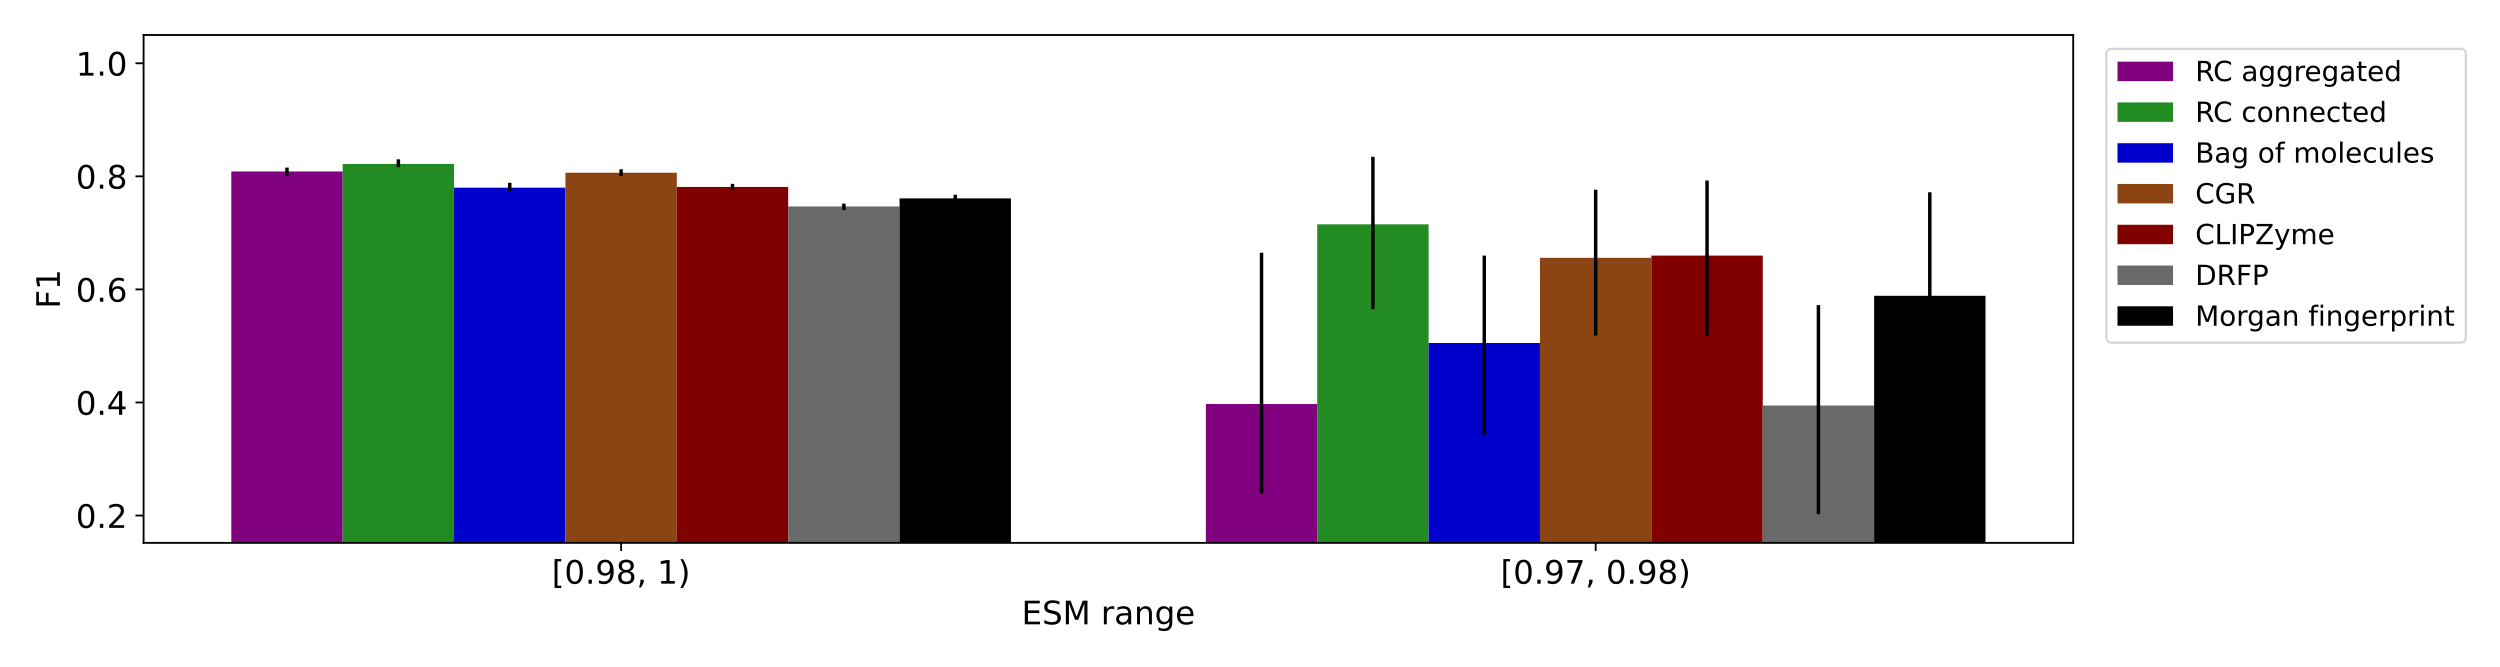
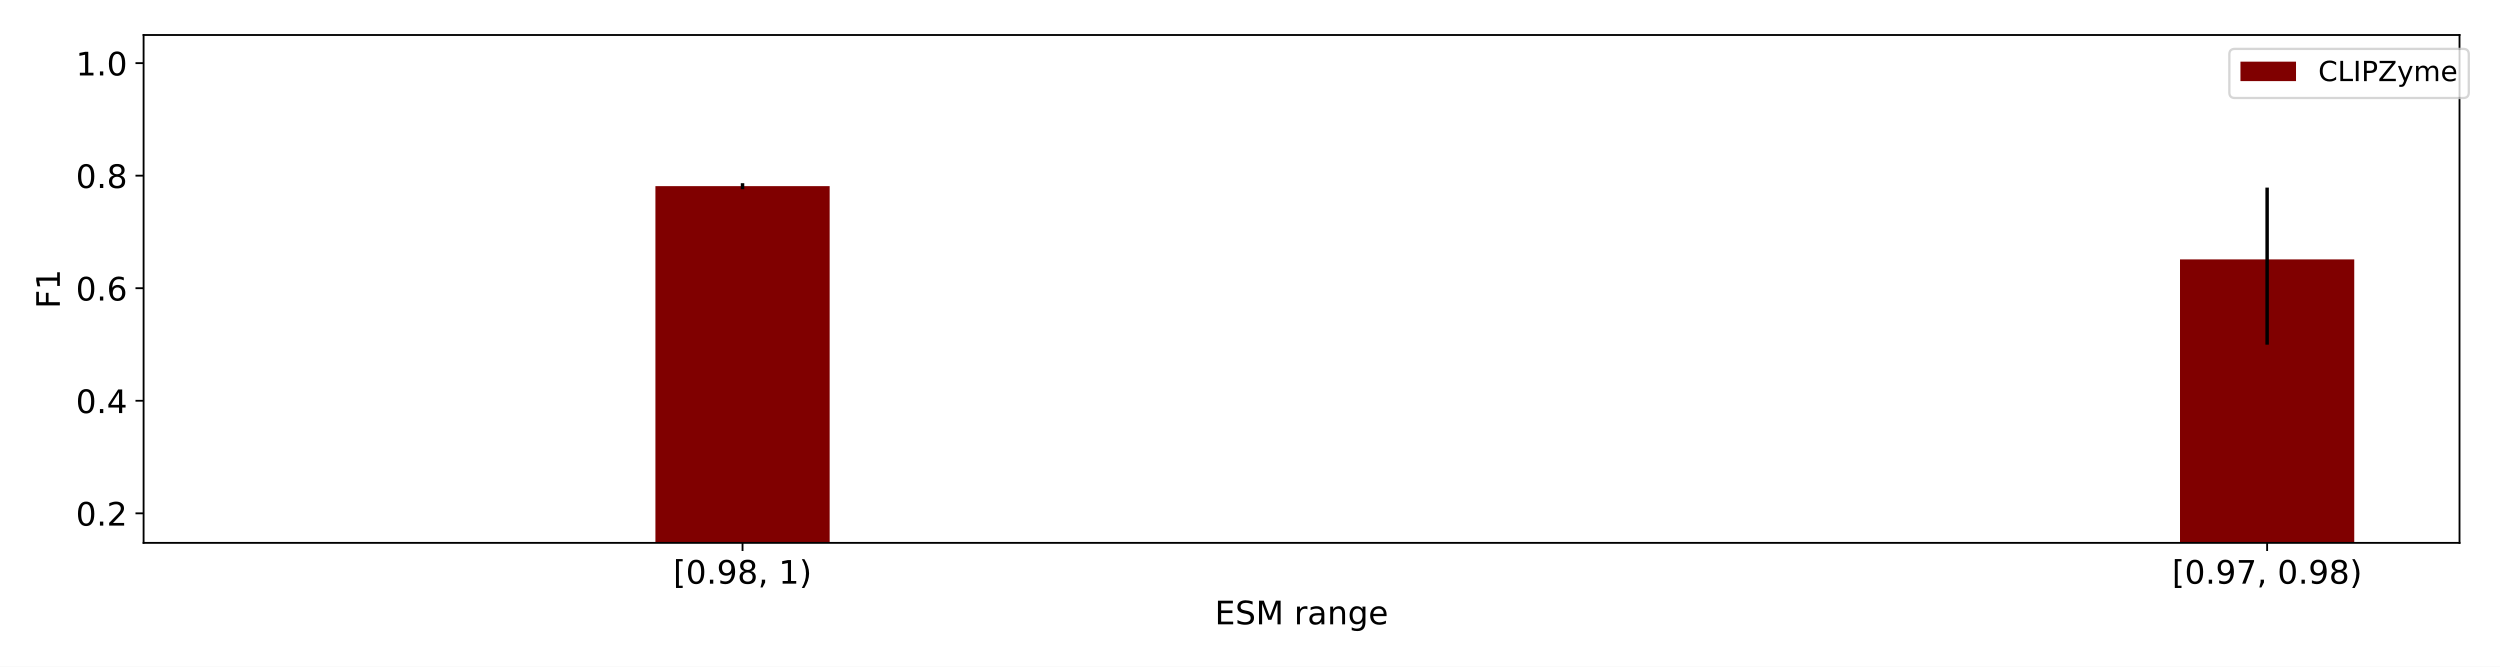
<svg xmlns="http://www.w3.org/2000/svg" xmlns:xlink="http://www.w3.org/1999/xlink" width="1080pt" height="288pt" viewBox="0 0 1080 288" version="1.1">
  <defs>
    <style type="text/css">*{stroke-linejoin: round; stroke-linecap: butt}</style>
  </defs>
  <g id="figure_1">
    <g id="patch_1">
      <path d="M 0 288  L 1080 288  L 1080 0  L 0 0  z " style="fill: #ffffff" />
    </g>
    <g id="axes_1">
      <g id="patch_2">
-         <path d="M 62.03 234.52  L 895.62 234.52  L 895.62 15.12  L 62.03 15.12  z " style="fill: #ffffff" />
+         <path d="M 62.03 234.52  L 1062.51 234.52  L 1062.51 15.12  L 62.03 15.12  z " style="fill: #ffffff" />
      </g>
      <g id="patch_3">
-         <path d="M 520.926 271.56  L 569.04 271.56  L 569.04 174.538  L 520.926 174.538  z " clip-path="url(#p32d109aea0)" style="fill: #800080" />
+         <path d="M 941.762 270.369  L 1017.034 270.369  L 1017.034 112.066  L 941.762 112.066  z " clip-path="url(#pd80693d050)" style="fill: #800000" />
      </g>
      <g id="patch_4">
-         <path d="M 569.04 271.56  L 617.155 271.56  L 617.155 96.899  L 569.04 96.899  z " clip-path="url(#p32d109aea0)" style="fill: #228b22" />
+         <path d="M 283.139 270.369  L 358.41 270.369  L 358.41 80.423  L 283.139 80.423  z " clip-path="url(#pd80693d050)" style="fill: #800000" />
      </g>
      <g id="patch_5">
-         <path d="M 617.155 271.56  L 665.27 271.56  L 665.27 148.179  L 617.155 148.179  z " clip-path="url(#p32d109aea0)" style="fill: #0000cd" />
-       </g>
-       <g id="patch_6">
-         <path d="M 665.27 271.56  L 713.385 271.56  L 713.385 111.358  L 665.27 111.358  z " clip-path="url(#p32d109aea0)" style="fill: #8b4513" />
-       </g>
-       <g id="patch_7">
-         <path d="M 713.385 271.56  L 761.5 271.56  L 761.5 110.432  L 713.385 110.432  z " clip-path="url(#p32d109aea0)" style="fill: #800000" />
-       </g>
-       <g id="patch_8">
-         <path d="M 761.5 271.56  L 809.615 271.56  L 809.615 175.182  L 761.5 175.182  z " clip-path="url(#p32d109aea0)" style="fill: #696969" />
-       </g>
-       <g id="patch_9">
-         <path d="M 809.615 271.56  L 857.73 271.56  L 857.73 127.785  L 809.615 127.785  z " clip-path="url(#p32d109aea0)" />
-       </g>
-       <g id="patch_10">
-         <path d="M 99.92 271.56  L 148.035 271.56  L 148.035 74.065  L 99.92 74.065  z " clip-path="url(#p32d109aea0)" style="fill: #800080" />
-       </g>
-       <g id="patch_11">
-         <path d="M 148.035 271.56  L 196.15 271.56  L 196.15 70.805  L 148.035 70.805  z " clip-path="url(#p32d109aea0)" style="fill: #228b22" />
-       </g>
-       <g id="patch_12">
-         <path d="M 196.15 271.56  L 244.265 271.56  L 244.265 81.072  L 196.15 81.072  z " clip-path="url(#p32d109aea0)" style="fill: #0000cd" />
-       </g>
-       <g id="patch_13">
-         <path d="M 244.265 271.56  L 292.38 271.56  L 292.38 74.625  L 244.265 74.625  z " clip-path="url(#p32d109aea0)" style="fill: #8b4513" />
-       </g>
-       <g id="patch_14">
-         <path d="M 292.38 271.56  L 340.495 271.56  L 340.495 80.754  L 292.38 80.754  z " clip-path="url(#p32d109aea0)" style="fill: #800000" />
-       </g>
-       <g id="patch_15">
-         <path d="M 340.495 271.56  L 388.61 271.56  L 388.61 89.184  L 340.495 89.184  z " clip-path="url(#p32d109aea0)" style="fill: #696969" />
-       </g>
-       <g id="patch_16">
-         <path d="M 388.61 271.56  L 436.724 271.56  L 436.724 85.702  L 388.61 85.702  z " clip-path="url(#p32d109aea0)" />
-       </g>
-       <g id="patch_17">
-         <path d="M 131.997 271.56  L 452.763 271.56  L 452.763 271.56  L 131.997 271.56  z " clip-path="url(#p32d109aea0)" style="fill: #800080" />
-       </g>
-       <g id="patch_18">
-         <path d="M 131.997 271.56  L 452.763 271.56  L 452.763 271.56  L 131.997 271.56  z " clip-path="url(#p32d109aea0)" style="fill: #228b22" />
-       </g>
-       <g id="patch_19">
-         <path d="M 131.997 271.56  L 452.763 271.56  L 452.763 271.56  L 131.997 271.56  z " clip-path="url(#p32d109aea0)" style="fill: #0000cd" />
-       </g>
-       <g id="patch_20">
-         <path d="M 131.997 271.56  L 452.763 271.56  L 452.763 271.56  L 131.997 271.56  z " clip-path="url(#p32d109aea0)" style="fill: #8b4513" />
-       </g>
-       <g id="patch_21">
-         <path d="M 131.997 271.56  L 452.763 271.56  L 452.763 271.56  L 131.997 271.56  z " clip-path="url(#p32d109aea0)" style="fill: #800000" />
-       </g>
-       <g id="patch_22">
-         <path d="M 131.997 271.56  L 452.763 271.56  L 452.763 271.56  L 131.997 271.56  z " clip-path="url(#p32d109aea0)" style="fill: #696969" />
-       </g>
-       <g id="patch_23">
-         <path d="M 131.997 271.56  L 452.763 271.56  L 452.763 271.56  L 131.997 271.56  z " clip-path="url(#p32d109aea0)" />
+         <path d="M 107.506 270.369  L 609.315 270.369  L 609.315 270.369  L 107.506 270.369  z " clip-path="url(#pd80693d050)" style="fill: #800000" />
      </g>
      <g id="matplotlib.axis_1">
        <g id="xtick_1">
          <g id="line2d_1">
            <defs>
-               <path id="mfb087b163b" d="M 0 0  L 0 3.5  " style="stroke: #000000; stroke-width: 0.8" />
-             </defs>
-             <g>
-               <use xlink:href="#mfb087b163b" x="268.322" y="234.52" style="stroke: #000000; stroke-width: 0.8" />
+               <path id="m077a13ff0b" d="M 0 0  L 0 3.5  " style="stroke: #000000; stroke-width: 0.8" />
+             </defs>
+             <g>
+               <use xlink:href="#m077a13ff0b" x="320.775" y="234.52" style="stroke: #000000; stroke-width: 0.8" />
            </g>
          </g>
          <g id="text_1">
-             <g transform="translate(238.3712 252.1578) scale(0.14 -0.14)">
+             <g transform="translate(290.8236 252.1578) scale(0.14 -0.14)">
              <defs>
                <path id="DejaVuSans-5b" d="M 550 4863  L 1875 4863  L 1875 4416  L 1125 4416  L 1125 -397  L 1875 -397  L 1875 -844  L 550 -844  L 550 4863  z " transform="scale(0.015625)" />
                <path id="DejaVuSans-30" d="M 2034 4250  Q 1547 4250 1301 3770  Q 1056 3291 1056 2328  Q 1056 1369 1301 889  Q 1547 409 2034 409  Q 2525 409 2770 889  Q 3016 1369 3016 2328  Q 3016 3291 2770 3770  Q 2525 4250 2034 4250  z M 2034 4750  Q 2819 4750 3233 4129  Q 3647 3509 3647 2328  Q 3647 1150 3233 529  Q 2819 -91 2034 -91  Q 1250 -91 836 529  Q 422 1150 422 2328  Q 422 3509 836 4129  Q 1250 4750 2034 4750  z " transform="scale(0.015625)" />
                <path id="DejaVuSans-2e" d="M 684 794  L 1344 794  L 1344 0  L 684 0  L 684 794  z " transform="scale(0.015625)" />
                <path id="DejaVuSans-39" d="M 703 97  L 703 672  Q 941 559 1184 500  Q 1428 441 1663 441  Q 2288 441 2617 861  Q 2947 1281 2994 2138  Q 2813 1869 2534 1725  Q 2256 1581 1919 1581  Q 1219 1581 811 2004  Q 403 2428 403 3163  Q 403 3881 828 4315  Q 1253 4750 1959 4750  Q 2769 4750 3195 4129  Q 3622 3509 3622 2328  Q 3622 1225 3098 567  Q 2575 -91 1691 -91  Q 1453 -91 1209 -44  Q 966 3 703 97  z M 1959 2075  Q 2384 2075 2632 2365  Q 2881 2656 2881 3163  Q 2881 3666 2632 3958  Q 2384 4250 1959 4250  Q 1534 4250 1286 3958  Q 1038 3666 1038 3163  Q 1038 2656 1286 2365  Q 1534 2075 1959 2075  z " transform="scale(0.015625)" />
                <path id="DejaVuSans-38" d="M 2034 2216  Q 1584 2216 1326 1975  Q 1069 1734 1069 1313  Q 1069 891 1326 650  Q 1584 409 2034 409  Q 2484 409 2743 651  Q 3003 894 3003 1313  Q 3003 1734 2745 1975  Q 2488 2216 2034 2216  z M 1403 2484  Q 997 2584 770 2862  Q 544 3141 544 3541  Q 544 4100 942 4425  Q 1341 4750 2034 4750  Q 2731 4750 3128 4425  Q 3525 4100 3525 3541  Q 3525 3141 3298 2862  Q 3072 2584 2669 2484  Q 3125 2378 3379 2068  Q 3634 1759 3634 1313  Q 3634 634 3220 271  Q 2806 -91 2034 -91  Q 1263 -91 848 271  Q 434 634 434 1313  Q 434 1759 690 2068  Q 947 2378 1403 2484  z M 1172 3481  Q 1172 3119 1398 2916  Q 1625 2713 2034 2713  Q 2441 2713 2670 2916  Q 2900 3119 2900 3481  Q 2900 3844 2670 4047  Q 2441 4250 2034 4250  Q 1625 4250 1398 4047  Q 1172 3844 1172 3481  z " transform="scale(0.015625)" />
                <path id="DejaVuSans-2c" d="M 750 794  L 1409 794  L 1409 256  L 897 -744  L 494 -744  L 750 256  L 750 794  z " transform="scale(0.015625)" />
                <path id="DejaVuSans-20" transform="scale(0.015625)" />
                <path id="DejaVuSans-31" d="M 794 531  L 1825 531  L 1825 4091  L 703 3866  L 703 4441  L 1819 4666  L 2450 4666  L 2450 531  L 3481 531  L 3481 0  L 794 0  L 794 531  z " transform="scale(0.015625)" />
                <path id="DejaVuSans-29" d="M 513 4856  L 1013 4856  Q 1481 4119 1714 3412  Q 1947 2706 1947 2009  Q 1947 1309 1714 600  Q 1481 -109 1013 -844  L 513 -844  Q 928 -128 1133 580  Q 1338 1288 1338 2009  Q 1338 2731 1133 3434  Q 928 4138 513 4856  z " transform="scale(0.015625)" />
              </defs>
              <use xlink:href="#DejaVuSans-5b" />
              <use xlink:href="#DejaVuSans-30" x="39.014" />
              <use xlink:href="#DejaVuSans-2e" x="102.637" />
              <use xlink:href="#DejaVuSans-39" x="134.424" />
              <use xlink:href="#DejaVuSans-38" x="198.047" />
              <use xlink:href="#DejaVuSans-2c" x="261.67" />
              <use xlink:href="#DejaVuSans-20" x="293.457" />
              <use xlink:href="#DejaVuSans-31" x="325.244" />
              <use xlink:href="#DejaVuSans-29" x="388.867" />
            </g>
          </g>
        </g>
        <g id="xtick_2">
          <g id="line2d_2">
            <g>
-               <use xlink:href="#mfb087b163b" x="689.328" y="234.52" style="stroke: #000000; stroke-width: 0.8" />
+               <use xlink:href="#m077a13ff0b" x="979.398" y="234.52" style="stroke: #000000; stroke-width: 0.8" />
            </g>
          </g>
          <g id="text_2">
-             <g transform="translate(648.2441 252.1578) scale(0.14 -0.14)">
+             <g transform="translate(938.3146 252.1578) scale(0.14 -0.14)">
              <defs>
                <path id="DejaVuSans-37" d="M 525 4666  L 3525 4666  L 3525 4397  L 1831 0  L 1172 0  L 2766 4134  L 525 4134  L 525 4666  z " transform="scale(0.015625)" />
              </defs>
              <use xlink:href="#DejaVuSans-5b" />
              <use xlink:href="#DejaVuSans-30" x="39.014" />
              <use xlink:href="#DejaVuSans-2e" x="102.637" />
              <use xlink:href="#DejaVuSans-39" x="134.424" />
              <use xlink:href="#DejaVuSans-37" x="198.047" />
              <use xlink:href="#DejaVuSans-2c" x="261.67" />
              <use xlink:href="#DejaVuSans-20" x="293.457" />
              <use xlink:href="#DejaVuSans-30" x="325.244" />
              <use xlink:href="#DejaVuSans-2e" x="388.867" />
              <use xlink:href="#DejaVuSans-39" x="420.654" />
              <use xlink:href="#DejaVuSans-38" x="484.277" />
              <use xlink:href="#DejaVuSans-29" x="547.9" />
            </g>
          </g>
        </g>
        <g id="text_3">
-           <g transform="translate(441.3389 269.7072) scale(0.14 -0.14)">
+           <g transform="translate(524.7839 269.7072) scale(0.14 -0.14)">
            <defs>
              <path id="DejaVuSans-45" d="M 628 4666  L 3578 4666  L 3578 4134  L 1259 4134  L 1259 2753  L 3481 2753  L 3481 2222  L 1259 2222  L 1259 531  L 3634 531  L 3634 0  L 628 0  L 628 4666  z " transform="scale(0.015625)" />
              <path id="DejaVuSans-53" d="M 3425 4513  L 3425 3897  Q 3066 4069 2747 4153  Q 2428 4238 2131 4238  Q 1616 4238 1336 4038  Q 1056 3838 1056 3469  Q 1056 3159 1242 3001  Q 1428 2844 1947 2747  L 2328 2669  Q 3034 2534 3370 2195  Q 3706 1856 3706 1288  Q 3706 609 3251 259  Q 2797 -91 1919 -91  Q 1588 -91 1214 -16  Q 841 59 441 206  L 441 856  Q 825 641 1194 531  Q 1563 422 1919 422  Q 2459 422 2753 634  Q 3047 847 3047 1241  Q 3047 1584 2836 1778  Q 2625 1972 2144 2069  L 1759 2144  Q 1053 2284 737 2584  Q 422 2884 422 3419  Q 422 4038 858 4394  Q 1294 4750 2059 4750  Q 2388 4750 2728 4690  Q 3069 4631 3425 4513  z " transform="scale(0.015625)" />
              <path id="DejaVuSans-4d" d="M 628 4666  L 1569 4666  L 2759 1491  L 3956 4666  L 4897 4666  L 4897 0  L 4281 0  L 4281 4097  L 3078 897  L 2444 897  L 1241 4097  L 1241 0  L 628 0  L 628 4666  z " transform="scale(0.015625)" />
              <path id="DejaVuSans-72" d="M 2631 2963  Q 2534 3019 2420 3045  Q 2306 3072 2169 3072  Q 1681 3072 1420 2755  Q 1159 2438 1159 1844  L 1159 0  L 581 0  L 581 3500  L 1159 3500  L 1159 2956  Q 1341 3275 1631 3429  Q 1922 3584 2338 3584  Q 2397 3584 2469 3576  Q 2541 3569 2628 3553  L 2631 2963  z " transform="scale(0.015625)" />
              <path id="DejaVuSans-61" d="M 2194 1759  Q 1497 1759 1228 1600  Q 959 1441 959 1056  Q 959 750 1161 570  Q 1363 391 1709 391  Q 2188 391 2477 730  Q 2766 1069 2766 1631  L 2766 1759  L 2194 1759  z M 3341 1997  L 3341 0  L 2766 0  L 2766 531  Q 2569 213 2275 61  Q 1981 -91 1556 -91  Q 1019 -91 701 211  Q 384 513 384 1019  Q 384 1609 779 1909  Q 1175 2209 1959 2209  L 2766 2209  L 2766 2266  Q 2766 2663 2505 2880  Q 2244 3097 1772 3097  Q 1472 3097 1187 3025  Q 903 2953 641 2809  L 641 3341  Q 956 3463 1253 3523  Q 1550 3584 1831 3584  Q 2591 3584 2966 3190  Q 3341 2797 3341 1997  z " transform="scale(0.015625)" />
              <path id="DejaVuSans-6e" d="M 3513 2113  L 3513 0  L 2938 0  L 2938 2094  Q 2938 2591 2744 2837  Q 2550 3084 2163 3084  Q 1697 3084 1428 2787  Q 1159 2491 1159 1978  L 1159 0  L 581 0  L 581 3500  L 1159 3500  L 1159 2956  Q 1366 3272 1645 3428  Q 1925 3584 2291 3584  Q 2894 3584 3203 3211  Q 3513 2838 3513 2113  z " transform="scale(0.015625)" />
              <path id="DejaVuSans-67" d="M 2906 1791  Q 2906 2416 2648 2759  Q 2391 3103 1925 3103  Q 1463 3103 1205 2759  Q 947 2416 947 1791  Q 947 1169 1205 825  Q 1463 481 1925 481  Q 2391 481 2648 825  Q 2906 1169 2906 1791  z M 3481 434  Q 3481 -459 3084 -895  Q 2688 -1331 1869 -1331  Q 1566 -1331 1297 -1286  Q 1028 -1241 775 -1147  L 775 -588  Q 1028 -725 1275 -790  Q 1522 -856 1778 -856  Q 2344 -856 2625 -561  Q 2906 -266 2906 331  L 2906 616  Q 2728 306 2450 153  Q 2172 0 1784 0  Q 1141 0 747 490  Q 353 981 353 1791  Q 353 2603 747 3093  Q 1141 3584 1784 3584  Q 2172 3584 2450 3431  Q 2728 3278 2906 2969  L 2906 3500  L 3481 3500  L 3481 434  z " transform="scale(0.015625)" />
              <path id="DejaVuSans-65" d="M 3597 1894  L 3597 1613  L 953 1613  Q 991 1019 1311 708  Q 1631 397 2203 397  Q 2534 397 2845 478  Q 3156 559 3463 722  L 3463 178  Q 3153 47 2828 -22  Q 2503 -91 2169 -91  Q 1331 -91 842 396  Q 353 884 353 1716  Q 353 2575 817 3079  Q 1281 3584 2069 3584  Q 2775 3584 3186 3129  Q 3597 2675 3597 1894  z M 3022 2063  Q 3016 2534 2758 2815  Q 2500 3097 2075 3097  Q 1594 3097 1305 2825  Q 1016 2553 972 2059  L 3022 2063  z " transform="scale(0.015625)" />
            </defs>
            <use xlink:href="#DejaVuSans-45" />
            <use xlink:href="#DejaVuSans-53" x="63.184" />
            <use xlink:href="#DejaVuSans-4d" x="126.66" />
            <use xlink:href="#DejaVuSans-20" x="212.939" />
            <use xlink:href="#DejaVuSans-72" x="244.727" />
            <use xlink:href="#DejaVuSans-61" x="285.84" />
            <use xlink:href="#DejaVuSans-6e" x="347.119" />
            <use xlink:href="#DejaVuSans-67" x="410.498" />
            <use xlink:href="#DejaVuSans-65" x="473.975" />
          </g>
        </g>
      </g>
      <g id="matplotlib.axis_2">
        <g id="ytick_1">
          <g id="line2d_3">
            <defs>
-               <path id="m7c64911ffb" d="M 0 0  L -3.5 0  " style="stroke: #000000; stroke-width: 0.8" />
-             </defs>
-             <g>
-               <use xlink:href="#m7c64911ffb" x="62.03" y="222.715" style="stroke: #000000; stroke-width: 0.8" />
+               <path id="ma579f29fa9" d="M 0 0  L -3.5 0  " style="stroke: #000000; stroke-width: 0.8" />
+             </defs>
+             <g>
+               <use xlink:href="#ma579f29fa9" x="62.03" y="221.75" style="stroke: #000000; stroke-width: 0.8" />
            </g>
          </g>
          <g id="text_4">
-             <g transform="translate(32.76562 228.0336) scale(0.14 -0.14)">
+             <g transform="translate(32.76562 227.0691) scale(0.14 -0.14)">
              <defs>
                <path id="DejaVuSans-32" d="M 1228 531  L 3431 531  L 3431 0  L 469 0  L 469 531  Q 828 903 1448 1529  Q 2069 2156 2228 2338  Q 2531 2678 2651 2914  Q 2772 3150 2772 3378  Q 2772 3750 2511 3984  Q 2250 4219 1831 4219  Q 1534 4219 1204 4116  Q 875 4013 500 3803  L 500 4441  Q 881 4594 1212 4672  Q 1544 4750 1819 4750  Q 2544 4750 2975 4387  Q 3406 4025 3406 3419  Q 3406 3131 3298 2873  Q 3191 2616 2906 2266  Q 2828 2175 2409 1742  Q 1991 1309 1228 531  z " transform="scale(0.015625)" />
              </defs>
              <use xlink:href="#DejaVuSans-30" />
              <use xlink:href="#DejaVuSans-2e" x="63.623" />
              <use xlink:href="#DejaVuSans-32" x="95.41" />
            </g>
          </g>
        </g>
        <g id="ytick_2">
          <g id="line2d_4">
            <g>
-               <use xlink:href="#m7c64911ffb" x="62.03" y="173.869" style="stroke: #000000; stroke-width: 0.8" />
+               <use xlink:href="#ma579f29fa9" x="62.03" y="173.131" style="stroke: #000000; stroke-width: 0.8" />
            </g>
          </g>
          <g id="text_5">
-             <g transform="translate(32.76562 179.1878) scale(0.14 -0.14)">
+             <g transform="translate(32.76562 178.4502) scale(0.14 -0.14)">
              <defs>
                <path id="DejaVuSans-34" d="M 2419 4116  L 825 1625  L 2419 1625  L 2419 4116  z M 2253 4666  L 3047 4666  L 3047 1625  L 3713 1625  L 3713 1100  L 3047 1100  L 3047 0  L 2419 0  L 2419 1100  L 313 1100  L 313 1709  L 2253 4666  z " transform="scale(0.015625)" />
              </defs>
              <use xlink:href="#DejaVuSans-30" />
              <use xlink:href="#DejaVuSans-2e" x="63.623" />
              <use xlink:href="#DejaVuSans-34" x="95.41" />
            </g>
          </g>
        </g>
        <g id="ytick_3">
          <g id="line2d_5">
            <g>
-               <use xlink:href="#m7c64911ffb" x="62.03" y="125.023" style="stroke: #000000; stroke-width: 0.8" />
+               <use xlink:href="#ma579f29fa9" x="62.03" y="124.512" style="stroke: #000000; stroke-width: 0.8" />
            </g>
          </g>
          <g id="text_6">
-             <g transform="translate(32.76562 130.342) scale(0.14 -0.14)">
+             <g transform="translate(32.76562 129.8314) scale(0.14 -0.14)">
              <defs>
                <path id="DejaVuSans-36" d="M 2113 2584  Q 1688 2584 1439 2293  Q 1191 2003 1191 1497  Q 1191 994 1439 701  Q 1688 409 2113 409  Q 2538 409 2786 701  Q 3034 994 3034 1497  Q 3034 2003 2786 2293  Q 2538 2584 2113 2584  z M 3366 4563  L 3366 3988  Q 3128 4100 2886 4159  Q 2644 4219 2406 4219  Q 1781 4219 1451 3797  Q 1122 3375 1075 2522  Q 1259 2794 1537 2939  Q 1816 3084 2150 3084  Q 2853 3084 3261 2657  Q 3669 2231 3669 1497  Q 3669 778 3244 343  Q 2819 -91 2113 -91  Q 1303 -91 875 529  Q 447 1150 447 2328  Q 447 3434 972 4092  Q 1497 4750 2381 4750  Q 2619 4750 2861 4703  Q 3103 4656 3366 4563  z " transform="scale(0.015625)" />
              </defs>
              <use xlink:href="#DejaVuSans-30" />
              <use xlink:href="#DejaVuSans-2e" x="63.623" />
              <use xlink:href="#DejaVuSans-36" x="95.41" />
            </g>
          </g>
        </g>
        <g id="ytick_4">
          <g id="line2d_6">
            <g>
-               <use xlink:href="#m7c64911ffb" x="62.03" y="76.177" style="stroke: #000000; stroke-width: 0.8" />
+               <use xlink:href="#ma579f29fa9" x="62.03" y="75.894" style="stroke: #000000; stroke-width: 0.8" />
            </g>
          </g>
          <g id="text_7">
-             <g transform="translate(32.76562 81.49616) scale(0.14 -0.14)">
+             <g transform="translate(32.76562 81.2125) scale(0.14 -0.14)">
              <use xlink:href="#DejaVuSans-30" />
              <use xlink:href="#DejaVuSans-2e" x="63.623" />
              <use xlink:href="#DejaVuSans-38" x="95.41" />
            </g>
          </g>
        </g>
        <g id="ytick_5">
          <g id="line2d_7">
            <g>
-               <use xlink:href="#m7c64911ffb" x="62.03" y="27.331" style="stroke: #000000; stroke-width: 0.8" />
+               <use xlink:href="#ma579f29fa9" x="62.03" y="27.275" style="stroke: #000000; stroke-width: 0.8" />
            </g>
          </g>
          <g id="text_8">
-             <g transform="translate(32.76562 32.65036) scale(0.14 -0.14)">
+             <g transform="translate(32.76562 32.59362) scale(0.14 -0.14)">
              <use xlink:href="#DejaVuSans-31" />
              <use xlink:href="#DejaVuSans-2e" x="63.623" />
              <use xlink:href="#DejaVuSans-30" x="95.41" />
            </g>
          </g>
        </g>
        <g id="text_9">
          <g transform="translate(25.85406 133.2998) rotate(-90) scale(0.14 -0.14)">
            <defs>
              <path id="DejaVuSans-46" d="M 628 4666  L 3309 4666  L 3309 4134  L 1259 4134  L 1259 2759  L 3109 2759  L 3109 2228  L 1259 2228  L 1259 0  L 628 0  L 628 4666  z " transform="scale(0.015625)" />
            </defs>
            <use xlink:href="#DejaVuSans-46" />
            <use xlink:href="#DejaVuSans-31" x="57.52" />
          </g>
        </g>
      </g>
      <g id="LineCollection_1">
-         <path d="M 544.983 213.268  L 544.983 109.19  " clip-path="url(#p32d109aea0)" style="fill: none; stroke: #000000; stroke-width: 1.5" />
+         <path d="M 979.398 148.898  L 979.398 81.031  " clip-path="url(#pd80693d050)" style="fill: none; stroke: #000000; stroke-width: 1.5" />
      </g>
      <g id="LineCollection_2">
-         <path d="M 593.098 133.534  L 593.098 67.749  " clip-path="url(#p32d109aea0)" style="fill: none; stroke: #000000; stroke-width: 1.5" />
-       </g>
-       <g id="LineCollection_3">
-         <path d="M 641.213 187.914  L 641.213 110.422  " clip-path="url(#p32d109aea0)" style="fill: none; stroke: #000000; stroke-width: 1.5" />
-       </g>
-       <g id="LineCollection_4">
-         <path d="M 689.328 144.944  L 689.328 81.978  " clip-path="url(#p32d109aea0)" style="fill: none; stroke: #000000; stroke-width: 1.5" />
-       </g>
-       <g id="LineCollection_5">
-         <path d="M 737.442 145.209  L 737.442 77.997  " clip-path="url(#p32d109aea0)" style="fill: none; stroke: #000000; stroke-width: 1.5" />
-       </g>
-       <g id="LineCollection_6">
-         <path d="M 785.557 222.12  L 785.557 131.79  " clip-path="url(#p32d109aea0)" style="fill: none; stroke: #000000; stroke-width: 1.5" />
-       </g>
-       <g id="LineCollection_7">
-         <path d="M 833.672 178.531  L 833.672 83.052  " clip-path="url(#p32d109aea0)" style="fill: none; stroke: #000000; stroke-width: 1.5" />
-       </g>
-       <g id="LineCollection_8">
-         <path d="M 123.978 76.092  L 123.978 72.398  " clip-path="url(#p32d109aea0)" style="fill: none; stroke: #000000; stroke-width: 1.5" />
-       </g>
-       <g id="LineCollection_9">
-         <path d="M 172.093 72.234  L 172.093 68.843  " clip-path="url(#p32d109aea0)" style="fill: none; stroke: #000000; stroke-width: 1.5" />
-       </g>
-       <g id="LineCollection_10">
-         <path d="M 220.208 82.483  L 220.208 78.969  " clip-path="url(#p32d109aea0)" style="fill: none; stroke: #000000; stroke-width: 1.5" />
-       </g>
-       <g id="LineCollection_11">
-         <path d="M 268.322 76.091  L 268.322 73.129  " clip-path="url(#p32d109aea0)" style="fill: none; stroke: #000000; stroke-width: 1.5" />
-       </g>
-       <g id="LineCollection_12">
-         <path d="M 316.437 82.115  L 316.437 79.43  " clip-path="url(#p32d109aea0)" style="fill: none; stroke: #000000; stroke-width: 1.5" />
-       </g>
-       <g id="LineCollection_13">
-         <path d="M 364.552 90.755  L 364.552 87.96  " clip-path="url(#p32d109aea0)" style="fill: none; stroke: #000000; stroke-width: 1.5" />
-       </g>
-       <g id="LineCollection_14">
-         <path d="M 412.667 87.583  L 412.667 84.128  " clip-path="url(#p32d109aea0)" style="fill: none; stroke: #000000; stroke-width: 1.5" />
-       </g>
-       <g id="patch_24">
+         <path d="M 320.775 81.721  L 320.775 79.133  " clip-path="url(#pd80693d050)" style="fill: none; stroke: #000000; stroke-width: 1.5" />
+       </g>
+       <g id="patch_6">
        <path d="M 62.03 234.52  L 62.03 15.12  " style="fill: none; stroke: #000000; stroke-width: 0.8; stroke-linejoin: miter; stroke-linecap: square" />
      </g>
-       <g id="patch_25">
-         <path d="M 895.62 234.52  L 895.62 15.12  " style="fill: none; stroke: #000000; stroke-width: 0.8; stroke-linejoin: miter; stroke-linecap: square" />
-       </g>
-       <g id="patch_26">
-         <path d="M 62.03 234.52  L 895.62 234.52  " style="fill: none; stroke: #000000; stroke-width: 0.8; stroke-linejoin: miter; stroke-linecap: square" />
-       </g>
-       <g id="patch_27">
-         <path d="M 62.03 15.12  L 895.62 15.12  " style="fill: none; stroke: #000000; stroke-width: 0.8; stroke-linejoin: miter; stroke-linecap: square" />
+       <g id="patch_7">
+         <path d="M 1062.51 234.52  L 1062.51 15.12  " style="fill: none; stroke: #000000; stroke-width: 0.8; stroke-linejoin: miter; stroke-linecap: square" />
+       </g>
+       <g id="patch_8">
+         <path d="M 62.03 234.52  L 1062.51 234.52  " style="fill: none; stroke: #000000; stroke-width: 0.8; stroke-linejoin: miter; stroke-linecap: square" />
+       </g>
+       <g id="patch_9">
+         <path d="M 62.03 15.12  L 1062.51 15.12  " style="fill: none; stroke: #000000; stroke-width: 0.8; stroke-linejoin: miter; stroke-linecap: square" />
      </g>
      <g id="legend_1">
-         <g id="patch_28">
-           <path d="M 912.356 148.016  L 1062.858 148.016  Q 1065.258 148.016 1065.258 145.616  L 1065.258 23.52  Q 1065.258 21.12 1062.858 21.12  L 912.356 21.12  Q 909.956 21.12 909.956 23.52  L 909.956 145.616  Q 909.956 148.016 912.356 148.016  z " style="fill: #ffffff; opacity: 0.8; stroke: #cccccc; stroke-linejoin: miter" />
-         </g>
-         <g id="patch_29">
-           <path d="M 914.756 35.038  L 938.756 35.038  L 938.756 26.638  L 914.756 26.638  z " style="fill: #800080" />
+         <g id="patch_10">
+           <path d="M 965.479 42.334  L 1064.115 42.334  Q 1066.515 42.334 1066.515 39.934  L 1066.515 23.52  Q 1066.515 21.12 1064.115 21.12  L 965.479 21.12  Q 963.079 21.12 963.079 23.52  L 963.079 39.934  Q 963.079 42.334 965.479 42.334  z " style="fill: #ffffff; opacity: 0.8; stroke: #cccccc; stroke-linejoin: miter" />
+         </g>
+         <g id="patch_11">
+           <path d="M 967.879 35.038  L 991.879 35.038  L 991.879 26.638  L 967.879 26.638  z " style="fill: #800000" />
        </g>
        <g id="text_10">
-           <g transform="translate(948.3559 35.03813) scale(0.12 -0.12)">
-             <defs>
-               <path id="DejaVuSans-52" d="M 2841 2188  Q 3044 2119 3236 1894  Q 3428 1669 3622 1275  L 4263 0  L 3584 0  L 2988 1197  Q 2756 1666 2539 1819  Q 2322 1972 1947 1972  L 1259 1972  L 1259 0  L 628 0  L 628 4666  L 2053 4666  Q 2853 4666 3247 4331  Q 3641 3997 3641 3322  Q 3641 2881 3436 2590  Q 3231 2300 2841 2188  z M 1259 4147  L 1259 2491  L 2053 2491  Q 2509 2491 2742 2702  Q 2975 2913 2975 3322  Q 2975 3731 2742 3939  Q 2509 4147 2053 4147  L 1259 4147  z " transform="scale(0.015625)" />
+           <g transform="translate(1001.479 35.03813) scale(0.12 -0.12)">
+             <defs>
              <path id="DejaVuSans-43" d="M 4122 4306  L 4122 3641  Q 3803 3938 3442 4084  Q 3081 4231 2675 4231  Q 1875 4231 1450 3742  Q 1025 3253 1025 2328  Q 1025 1406 1450 917  Q 1875 428 2675 428  Q 3081 428 3442 575  Q 3803 722 4122 1019  L 4122 359  Q 3791 134 3420 21  Q 3050 -91 2638 -91  Q 1578 -91 968 557  Q 359 1206 359 2328  Q 359 3453 968 4101  Q 1578 4750 2638 4750  Q 3056 4750 3426 4639  Q 3797 4528 4122 4306  z " transform="scale(0.015625)" />
-               <path id="DejaVuSans-74" d="M 1172 4494  L 1172 3500  L 2356 3500  L 2356 3053  L 1172 3053  L 1172 1153  Q 1172 725 1289 603  Q 1406 481 1766 481  L 2356 481  L 2356 0  L 1766 0  Q 1100 0 847 248  Q 594 497 594 1153  L 594 3053  L 172 3053  L 172 3500  L 594 3500  L 594 4494  L 1172 4494  z " transform="scale(0.015625)" />
-               <path id="DejaVuSans-64" d="M 2906 2969  L 2906 4863  L 3481 4863  L 3481 0  L 2906 0  L 2906 525  Q 2725 213 2448 61  Q 2172 -91 1784 -91  Q 1150 -91 751 415  Q 353 922 353 1747  Q 353 2572 751 3078  Q 1150 3584 1784 3584  Q 2172 3584 2448 3432  Q 2725 3281 2906 2969  z M 947 1747  Q 947 1113 1208 752  Q 1469 391 1925 391  Q 2381 391 2643 752  Q 2906 1113 2906 1747  Q 2906 2381 2643 2742  Q 2381 3103 1925 3103  Q 1469 3103 1208 2742  Q 947 2381 947 1747  z " transform="scale(0.015625)" />
-             </defs>
-             <use xlink:href="#DejaVuSans-52" />
-             <use xlink:href="#DejaVuSans-43" x="64.482" />
-             <use xlink:href="#DejaVuSans-20" x="134.307" />
-             <use xlink:href="#DejaVuSans-61" x="166.094" />
-             <use xlink:href="#DejaVuSans-67" x="227.373" />
-             <use xlink:href="#DejaVuSans-67" x="290.85" />
-             <use xlink:href="#DejaVuSans-72" x="354.326" />
-             <use xlink:href="#DejaVuSans-65" x="393.189" />
-             <use xlink:href="#DejaVuSans-67" x="454.713" />
-             <use xlink:href="#DejaVuSans-61" x="518.189" />
-             <use xlink:href="#DejaVuSans-74" x="579.469" />
-             <use xlink:href="#DejaVuSans-65" x="618.678" />
-             <use xlink:href="#DejaVuSans-64" x="680.201" />
-           </g>
-         </g>
-         <g id="patch_30">
-           <path d="M 914.756 52.652  L 938.756 52.652  L 938.756 44.252  L 914.756 44.252  z " style="fill: #228b22" />
-         </g>
-         <g id="text_11">
-           <g transform="translate(948.3559 52.65187) scale(0.12 -0.12)">
-             <defs>
-               <path id="DejaVuSans-63" d="M 3122 3366  L 3122 2828  Q 2878 2963 2633 3030  Q 2388 3097 2138 3097  Q 1578 3097 1268 2742  Q 959 2388 959 1747  Q 959 1106 1268 751  Q 1578 397 2138 397  Q 2388 397 2633 464  Q 2878 531 3122 666  L 3122 134  Q 2881 22 2623 -34  Q 2366 -91 2075 -91  Q 1284 -91 818 406  Q 353 903 353 1747  Q 353 2603 823 3093  Q 1294 3584 2113 3584  Q 2378 3584 2631 3529  Q 2884 3475 3122 3366  z " transform="scale(0.015625)" />
-               <path id="DejaVuSans-6f" d="M 1959 3097  Q 1497 3097 1228 2736  Q 959 2375 959 1747  Q 959 1119 1226 758  Q 1494 397 1959 397  Q 2419 397 2687 759  Q 2956 1122 2956 1747  Q 2956 2369 2687 2733  Q 2419 3097 1959 3097  z M 1959 3584  Q 2709 3584 3137 3096  Q 3566 2609 3566 1747  Q 3566 888 3137 398  Q 2709 -91 1959 -91  Q 1206 -91 779 398  Q 353 888 353 1747  Q 353 2609 779 3096  Q 1206 3584 1959 3584  z " transform="scale(0.015625)" />
-             </defs>
-             <use xlink:href="#DejaVuSans-52" />
-             <use xlink:href="#DejaVuSans-43" x="64.482" />
-             <use xlink:href="#DejaVuSans-20" x="134.307" />
-             <use xlink:href="#DejaVuSans-63" x="166.094" />
-             <use xlink:href="#DejaVuSans-6f" x="221.074" />
-             <use xlink:href="#DejaVuSans-6e" x="282.256" />
-             <use xlink:href="#DejaVuSans-6e" x="345.635" />
-             <use xlink:href="#DejaVuSans-65" x="409.014" />
-             <use xlink:href="#DejaVuSans-63" x="470.537" />
-             <use xlink:href="#DejaVuSans-74" x="525.518" />
-             <use xlink:href="#DejaVuSans-65" x="564.727" />
-             <use xlink:href="#DejaVuSans-64" x="626.25" />
-           </g>
-         </g>
-         <g id="patch_31">
-           <path d="M 914.756 70.266  L 938.756 70.266  L 938.756 61.866  L 914.756 61.866  z " style="fill: #0000cd" />
-         </g>
-         <g id="text_12">
-           <g transform="translate(948.3559 70.26562) scale(0.12 -0.12)">
-             <defs>
-               <path id="DejaVuSans-42" d="M 1259 2228  L 1259 519  L 2272 519  Q 2781 519 3026 730  Q 3272 941 3272 1375  Q 3272 1813 3026 2020  Q 2781 2228 2272 2228  L 1259 2228  z M 1259 4147  L 1259 2741  L 2194 2741  Q 2656 2741 2882 2914  Q 3109 3088 3109 3444  Q 3109 3797 2882 3972  Q 2656 4147 2194 4147  L 1259 4147  z M 628 4666  L 2241 4666  Q 2963 4666 3353 4366  Q 3744 4066 3744 3513  Q 3744 3084 3544 2831  Q 3344 2578 2956 2516  Q 3422 2416 3680 2098  Q 3938 1781 3938 1306  Q 3938 681 3513 340  Q 3088 0 2303 0  L 628 0  L 628 4666  z " transform="scale(0.015625)" />
-               <path id="DejaVuSans-66" d="M 2375 4863  L 2375 4384  L 1825 4384  Q 1516 4384 1395 4259  Q 1275 4134 1275 3809  L 1275 3500  L 2222 3500  L 2222 3053  L 1275 3053  L 1275 0  L 697 0  L 697 3053  L 147 3053  L 147 3500  L 697 3500  L 697 3744  Q 697 4328 969 4595  Q 1241 4863 1831 4863  L 2375 4863  z " transform="scale(0.015625)" />
-               <path id="DejaVuSans-6d" d="M 3328 2828  Q 3544 3216 3844 3400  Q 4144 3584 4550 3584  Q 5097 3584 5394 3201  Q 5691 2819 5691 2113  L 5691 0  L 5113 0  L 5113 2094  Q 5113 2597 4934 2840  Q 4756 3084 4391 3084  Q 3944 3084 3684 2787  Q 3425 2491 3425 1978  L 3425 0  L 2847 0  L 2847 2094  Q 2847 2600 2669 2842  Q 2491 3084 2119 3084  Q 1678 3084 1418 2786  Q 1159 2488 1159 1978  L 1159 0  L 581 0  L 581 3500  L 1159 3500  L 1159 2956  Q 1356 3278 1631 3431  Q 1906 3584 2284 3584  Q 2666 3584 2933 3390  Q 3200 3197 3328 2828  z " transform="scale(0.015625)" />
-               <path id="DejaVuSans-6c" d="M 603 4863  L 1178 4863  L 1178 0  L 603 0  L 603 4863  z " transform="scale(0.015625)" />
-               <path id="DejaVuSans-75" d="M 544 1381  L 544 3500  L 1119 3500  L 1119 1403  Q 1119 906 1312 657  Q 1506 409 1894 409  Q 2359 409 2629 706  Q 2900 1003 2900 1516  L 2900 3500  L 3475 3500  L 3475 0  L 2900 0  L 2900 538  Q 2691 219 2414 64  Q 2138 -91 1772 -91  Q 1169 -91 856 284  Q 544 659 544 1381  z M 1991 3584  L 1991 3584  z " transform="scale(0.015625)" />
-               <path id="DejaVuSans-73" d="M 2834 3397  L 2834 2853  Q 2591 2978 2328 3040  Q 2066 3103 1784 3103  Q 1356 3103 1142 2972  Q 928 2841 928 2578  Q 928 2378 1081 2264  Q 1234 2150 1697 2047  L 1894 2003  Q 2506 1872 2764 1633  Q 3022 1394 3022 966  Q 3022 478 2636 193  Q 2250 -91 1575 -91  Q 1294 -91 989 -36  Q 684 19 347 128  L 347 722  Q 666 556 975 473  Q 1284 391 1588 391  Q 1994 391 2212 530  Q 2431 669 2431 922  Q 2431 1156 2273 1281  Q 2116 1406 1581 1522  L 1381 1569  Q 847 1681 609 1914  Q 372 2147 372 2553  Q 372 3047 722 3315  Q 1072 3584 1716 3584  Q 2034 3584 2315 3537  Q 2597 3491 2834 3397  z " transform="scale(0.015625)" />
-             </defs>
-             <use xlink:href="#DejaVuSans-42" />
-             <use xlink:href="#DejaVuSans-61" x="68.604" />
-             <use xlink:href="#DejaVuSans-67" x="129.883" />
-             <use xlink:href="#DejaVuSans-20" x="193.359" />
-             <use xlink:href="#DejaVuSans-6f" x="225.146" />
-             <use xlink:href="#DejaVuSans-66" x="286.328" />
-             <use xlink:href="#DejaVuSans-20" x="321.533" />
-             <use xlink:href="#DejaVuSans-6d" x="353.32" />
-             <use xlink:href="#DejaVuSans-6f" x="450.732" />
-             <use xlink:href="#DejaVuSans-6c" x="511.914" />
-             <use xlink:href="#DejaVuSans-65" x="539.697" />
-             <use xlink:href="#DejaVuSans-63" x="601.221" />
-             <use xlink:href="#DejaVuSans-75" x="656.201" />
-             <use xlink:href="#DejaVuSans-6c" x="719.58" />
-             <use xlink:href="#DejaVuSans-65" x="747.363" />
-             <use xlink:href="#DejaVuSans-73" x="808.887" />
-           </g>
-         </g>
-         <g id="patch_32">
-           <path d="M 914.756 87.879  L 938.756 87.879  L 938.756 79.479  L 914.756 79.479  z " style="fill: #8b4513" />
-         </g>
-         <g id="text_13">
-           <g transform="translate(948.3559 87.87937) scale(0.12 -0.12)">
-             <defs>
-               <path id="DejaVuSans-47" d="M 3809 666  L 3809 1919  L 2778 1919  L 2778 2438  L 4434 2438  L 4434 434  Q 4069 175 3628 42  Q 3188 -91 2688 -91  Q 1594 -91 976 548  Q 359 1188 359 2328  Q 359 3472 976 4111  Q 1594 4750 2688 4750  Q 3144 4750 3555 4637  Q 3966 4525 4313 4306  L 4313 3634  Q 3963 3931 3569 4081  Q 3175 4231 2741 4231  Q 1884 4231 1454 3753  Q 1025 3275 1025 2328  Q 1025 1384 1454 906  Q 1884 428 2741 428  Q 3075 428 3337 486  Q 3600 544 3809 666  z " transform="scale(0.015625)" />
-             </defs>
-             <use xlink:href="#DejaVuSans-43" />
-             <use xlink:href="#DejaVuSans-47" x="69.824" />
-             <use xlink:href="#DejaVuSans-52" x="147.314" />
-           </g>
-         </g>
-         <g id="patch_33">
-           <path d="M 914.756 105.493  L 938.756 105.493  L 938.756 97.093  L 914.756 97.093  z " style="fill: #800000" />
-         </g>
-         <g id="text_14">
-           <g transform="translate(948.3559 105.4931) scale(0.12 -0.12)">
-             <defs>
              <path id="DejaVuSans-4c" d="M 628 4666  L 1259 4666  L 1259 531  L 3531 531  L 3531 0  L 628 0  L 628 4666  z " transform="scale(0.015625)" />
              <path id="DejaVuSans-49" d="M 628 4666  L 1259 4666  L 1259 0  L 628 0  L 628 4666  z " transform="scale(0.015625)" />
              <path id="DejaVuSans-50" d="M 1259 4147  L 1259 2394  L 2053 2394  Q 2494 2394 2734 2622  Q 2975 2850 2975 3272  Q 2975 3691 2734 3919  Q 2494 4147 2053 4147  L 1259 4147  z M 628 4666  L 2053 4666  Q 2838 4666 3239 4311  Q 3641 3956 3641 3272  Q 3641 2581 3239 2228  Q 2838 1875 2053 1875  L 1259 1875  L 1259 0  L 628 0  L 628 4666  z " transform="scale(0.015625)" />
              <path id="DejaVuSans-5a" d="M 359 4666  L 4025 4666  L 4025 4184  L 1075 531  L 4097 531  L 4097 0  L 288 0  L 288 481  L 3238 4134  L 359 4134  L 359 4666  z " transform="scale(0.015625)" />
              <path id="DejaVuSans-79" d="M 2059 -325  Q 1816 -950 1584 -1140  Q 1353 -1331 966 -1331  L 506 -1331  L 506 -850  L 844 -850  Q 1081 -850 1212 -737  Q 1344 -625 1503 -206  L 1606 56  L 191 3500  L 800 3500  L 1894 763  L 2988 3500  L 3597 3500  L 2059 -325  z " transform="scale(0.015625)" />
+               <path id="DejaVuSans-6d" d="M 3328 2828  Q 3544 3216 3844 3400  Q 4144 3584 4550 3584  Q 5097 3584 5394 3201  Q 5691 2819 5691 2113  L 5691 0  L 5113 0  L 5113 2094  Q 5113 2597 4934 2840  Q 4756 3084 4391 3084  Q 3944 3084 3684 2787  Q 3425 2491 3425 1978  L 3425 0  L 2847 0  L 2847 2094  Q 2847 2600 2669 2842  Q 2491 3084 2119 3084  Q 1678 3084 1418 2786  Q 1159 2488 1159 1978  L 1159 0  L 581 0  L 581 3500  L 1159 3500  L 1159 2956  Q 1356 3278 1631 3431  Q 1906 3584 2284 3584  Q 2666 3584 2933 3390  Q 3200 3197 3328 2828  z " transform="scale(0.015625)" />
            </defs>
            <use xlink:href="#DejaVuSans-43" />
            <use xlink:href="#DejaVuSans-4c" x="69.824" />
            <use xlink:href="#DejaVuSans-49" x="125.537" />
            <use xlink:href="#DejaVuSans-50" x="155.029" />
            <use xlink:href="#DejaVuSans-5a" x="215.332" />
            <use xlink:href="#DejaVuSans-79" x="283.838" />
            <use xlink:href="#DejaVuSans-6d" x="343.018" />
            <use xlink:href="#DejaVuSans-65" x="440.43" />
          </g>
        </g>
-         <g id="patch_34">
-           <path d="M 914.756 123.107  L 938.756 123.107  L 938.756 114.707  L 914.756 114.707  z " style="fill: #696969" />
-         </g>
-         <g id="text_15">
-           <g transform="translate(948.3559 123.1069) scale(0.12 -0.12)">
-             <defs>
-               <path id="DejaVuSans-44" d="M 1259 4147  L 1259 519  L 2022 519  Q 2988 519 3436 956  Q 3884 1394 3884 2338  Q 3884 3275 3436 3711  Q 2988 4147 2022 4147  L 1259 4147  z M 628 4666  L 1925 4666  Q 3281 4666 3915 4102  Q 4550 3538 4550 2338  Q 4550 1131 3912 565  Q 3275 0 1925 0  L 628 0  L 628 4666  z " transform="scale(0.015625)" />
-             </defs>
-             <use xlink:href="#DejaVuSans-44" />
-             <use xlink:href="#DejaVuSans-52" x="77.002" />
-             <use xlink:href="#DejaVuSans-46" x="146.484" />
-             <use xlink:href="#DejaVuSans-50" x="204.004" />
-           </g>
-         </g>
-         <g id="patch_35">
-           <path d="M 914.756 140.721  L 938.756 140.721  L 938.756 132.321  L 914.756 132.321  z " />
-         </g>
-         <g id="text_16">
-           <g transform="translate(948.3559 140.7206) scale(0.12 -0.12)">
-             <defs>
-               <path id="DejaVuSans-69" d="M 603 3500  L 1178 3500  L 1178 0  L 603 0  L 603 3500  z M 603 4863  L 1178 4863  L 1178 4134  L 603 4134  L 603 4863  z " transform="scale(0.015625)" />
-               <path id="DejaVuSans-70" d="M 1159 525  L 1159 -1331  L 581 -1331  L 581 3500  L 1159 3500  L 1159 2969  Q 1341 3281 1617 3432  Q 1894 3584 2278 3584  Q 2916 3584 3314 3078  Q 3713 2572 3713 1747  Q 3713 922 3314 415  Q 2916 -91 2278 -91  Q 1894 -91 1617 61  Q 1341 213 1159 525  z M 3116 1747  Q 3116 2381 2855 2742  Q 2594 3103 2138 3103  Q 1681 3103 1420 2742  Q 1159 2381 1159 1747  Q 1159 1113 1420 752  Q 1681 391 2138 391  Q 2594 391 2855 752  Q 3116 1113 3116 1747  z " transform="scale(0.015625)" />
-             </defs>
-             <use xlink:href="#DejaVuSans-4d" />
-             <use xlink:href="#DejaVuSans-6f" x="86.279" />
-             <use xlink:href="#DejaVuSans-72" x="147.461" />
-             <use xlink:href="#DejaVuSans-67" x="186.824" />
-             <use xlink:href="#DejaVuSans-61" x="250.301" />
-             <use xlink:href="#DejaVuSans-6e" x="311.58" />
-             <use xlink:href="#DejaVuSans-20" x="374.959" />
-             <use xlink:href="#DejaVuSans-66" x="406.746" />
-             <use xlink:href="#DejaVuSans-69" x="441.951" />
-             <use xlink:href="#DejaVuSans-6e" x="469.734" />
-             <use xlink:href="#DejaVuSans-67" x="533.113" />
-             <use xlink:href="#DejaVuSans-65" x="596.59" />
-             <use xlink:href="#DejaVuSans-72" x="658.113" />
-             <use xlink:href="#DejaVuSans-70" x="699.227" />
-             <use xlink:href="#DejaVuSans-72" x="762.703" />
-             <use xlink:href="#DejaVuSans-69" x="803.816" />
-             <use xlink:href="#DejaVuSans-6e" x="831.6" />
-             <use xlink:href="#DejaVuSans-74" x="894.979" />
-           </g>
-         </g>
      </g>
    </g>
  </g>
  <defs>
-     <clipPath id="p32d109aea0">
-       <rect x="62.03" y="15.12" width="833.59" height="219.4" />
+     <clipPath id="pd80693d050">
+       <rect x="62.03" y="15.12" width="1000.48" height="219.4" />
    </clipPath>
  </defs>
</svg>
